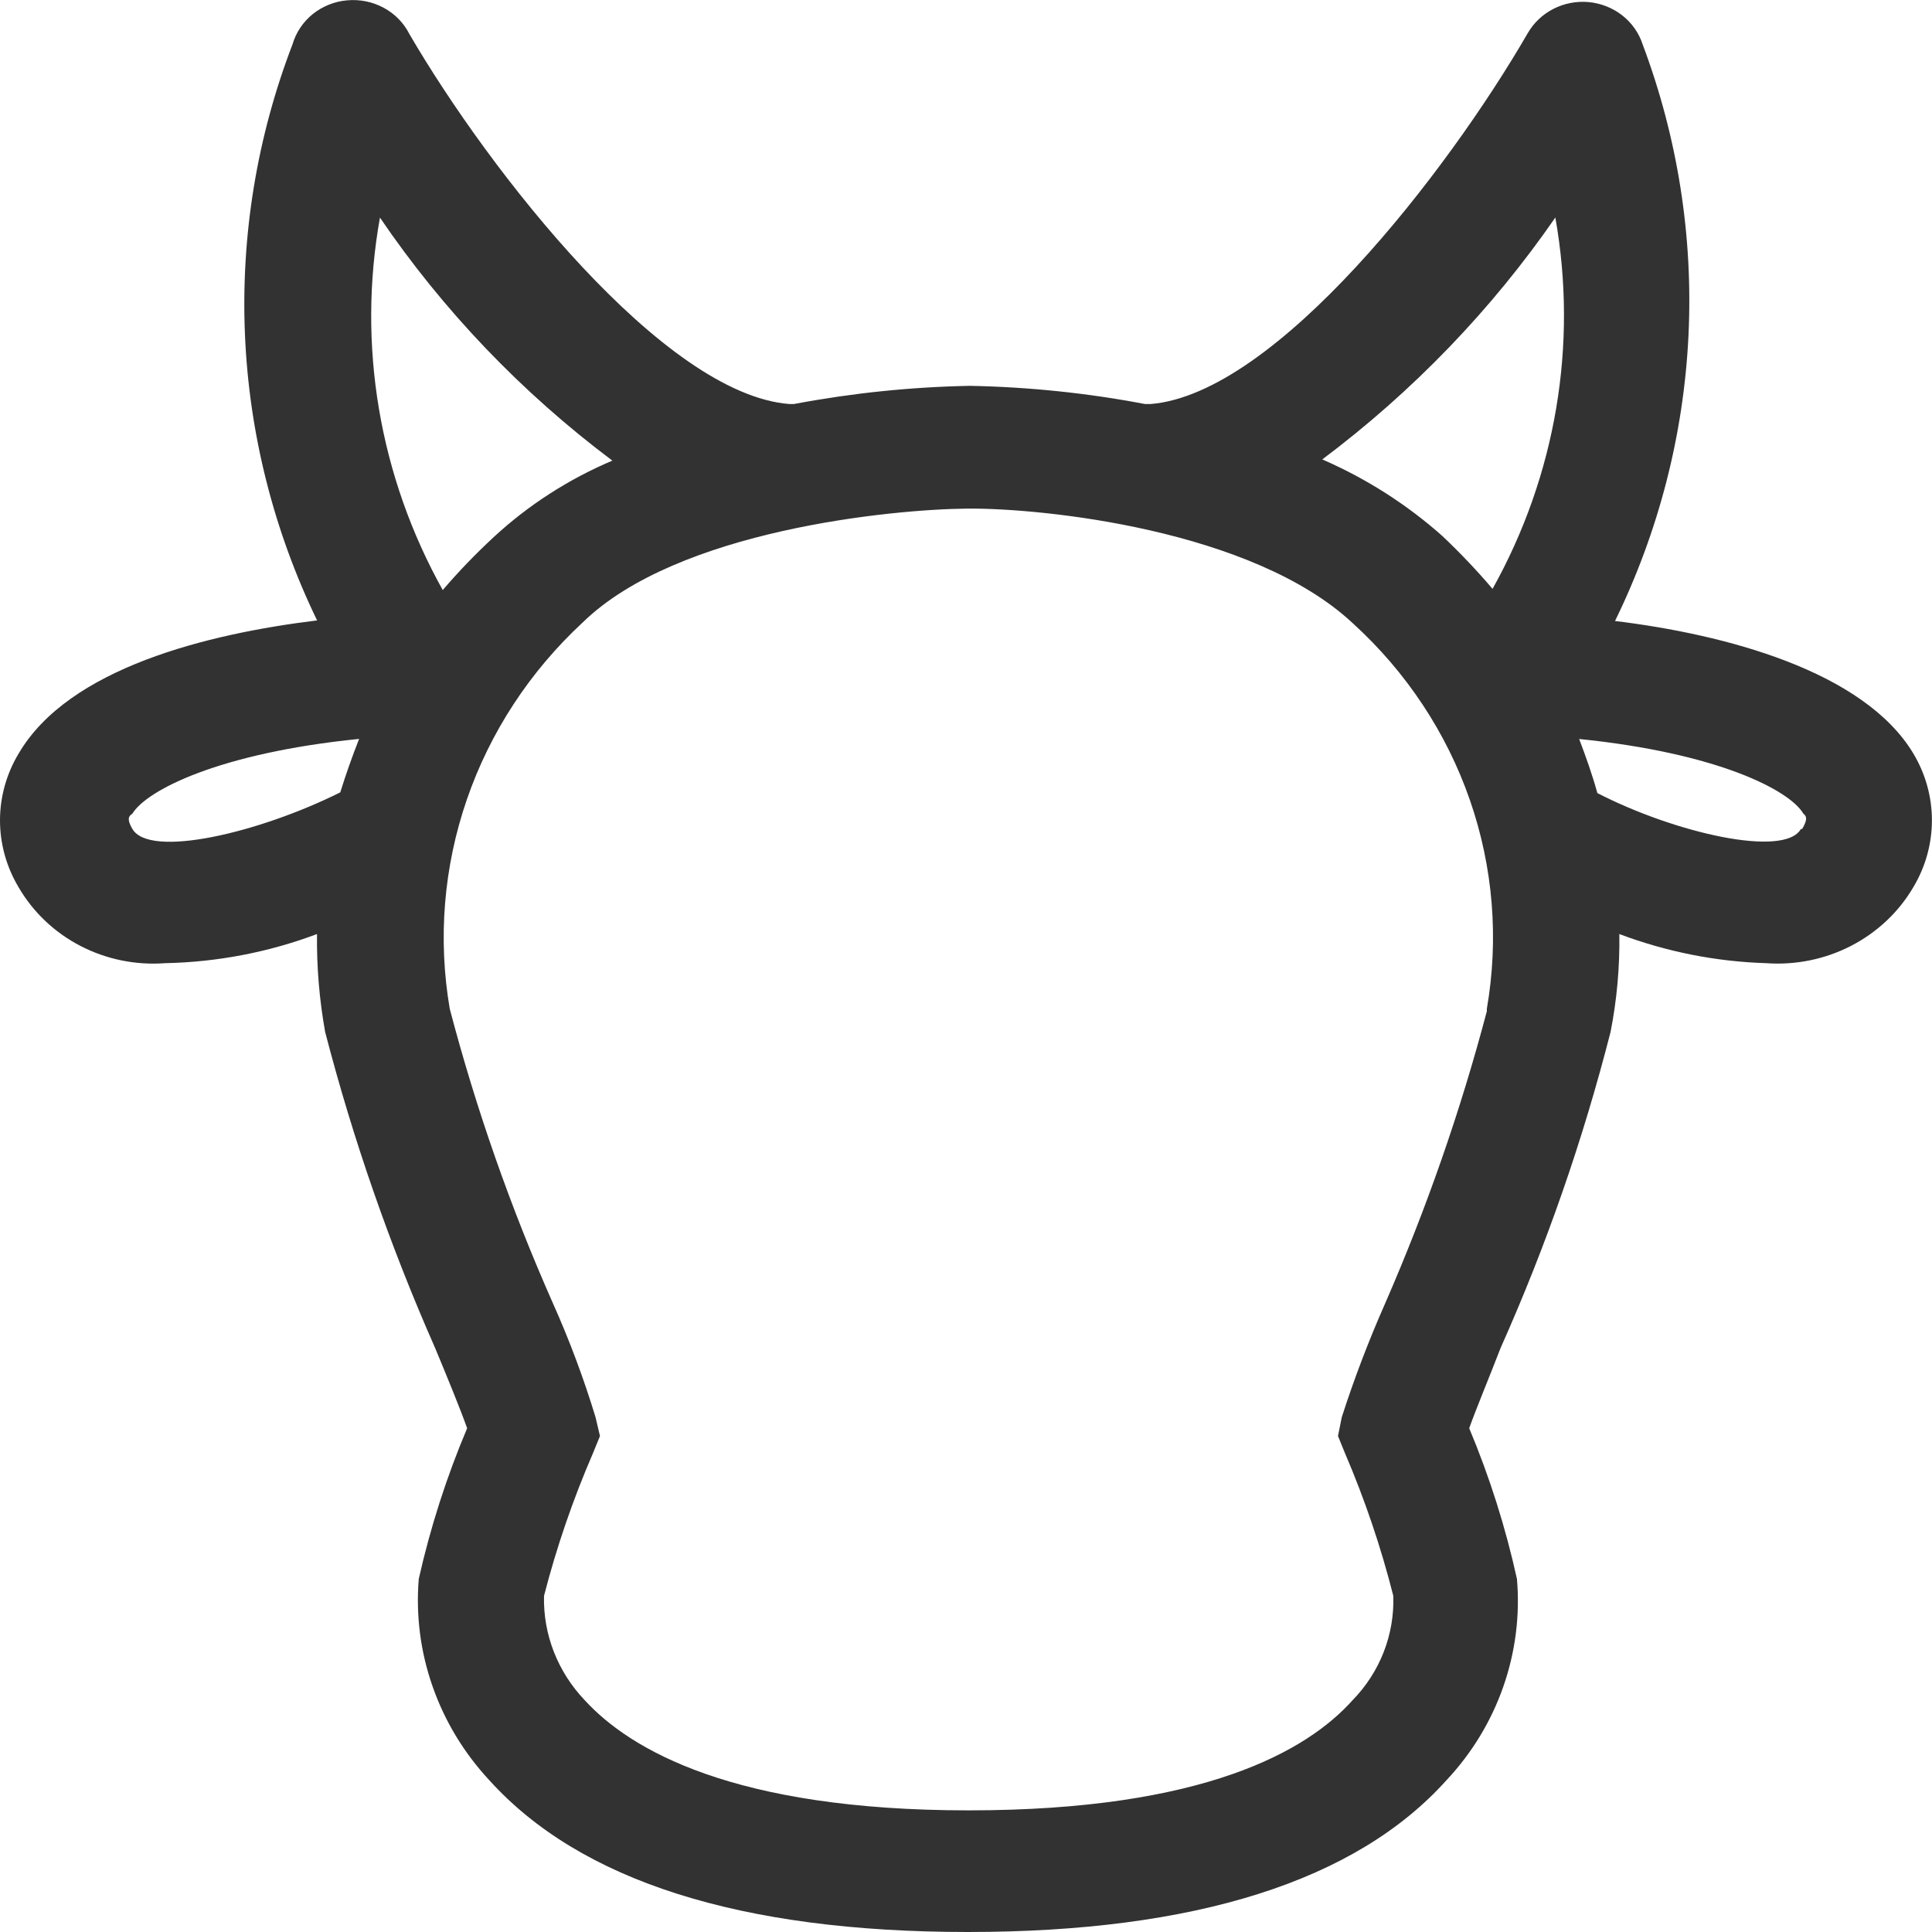
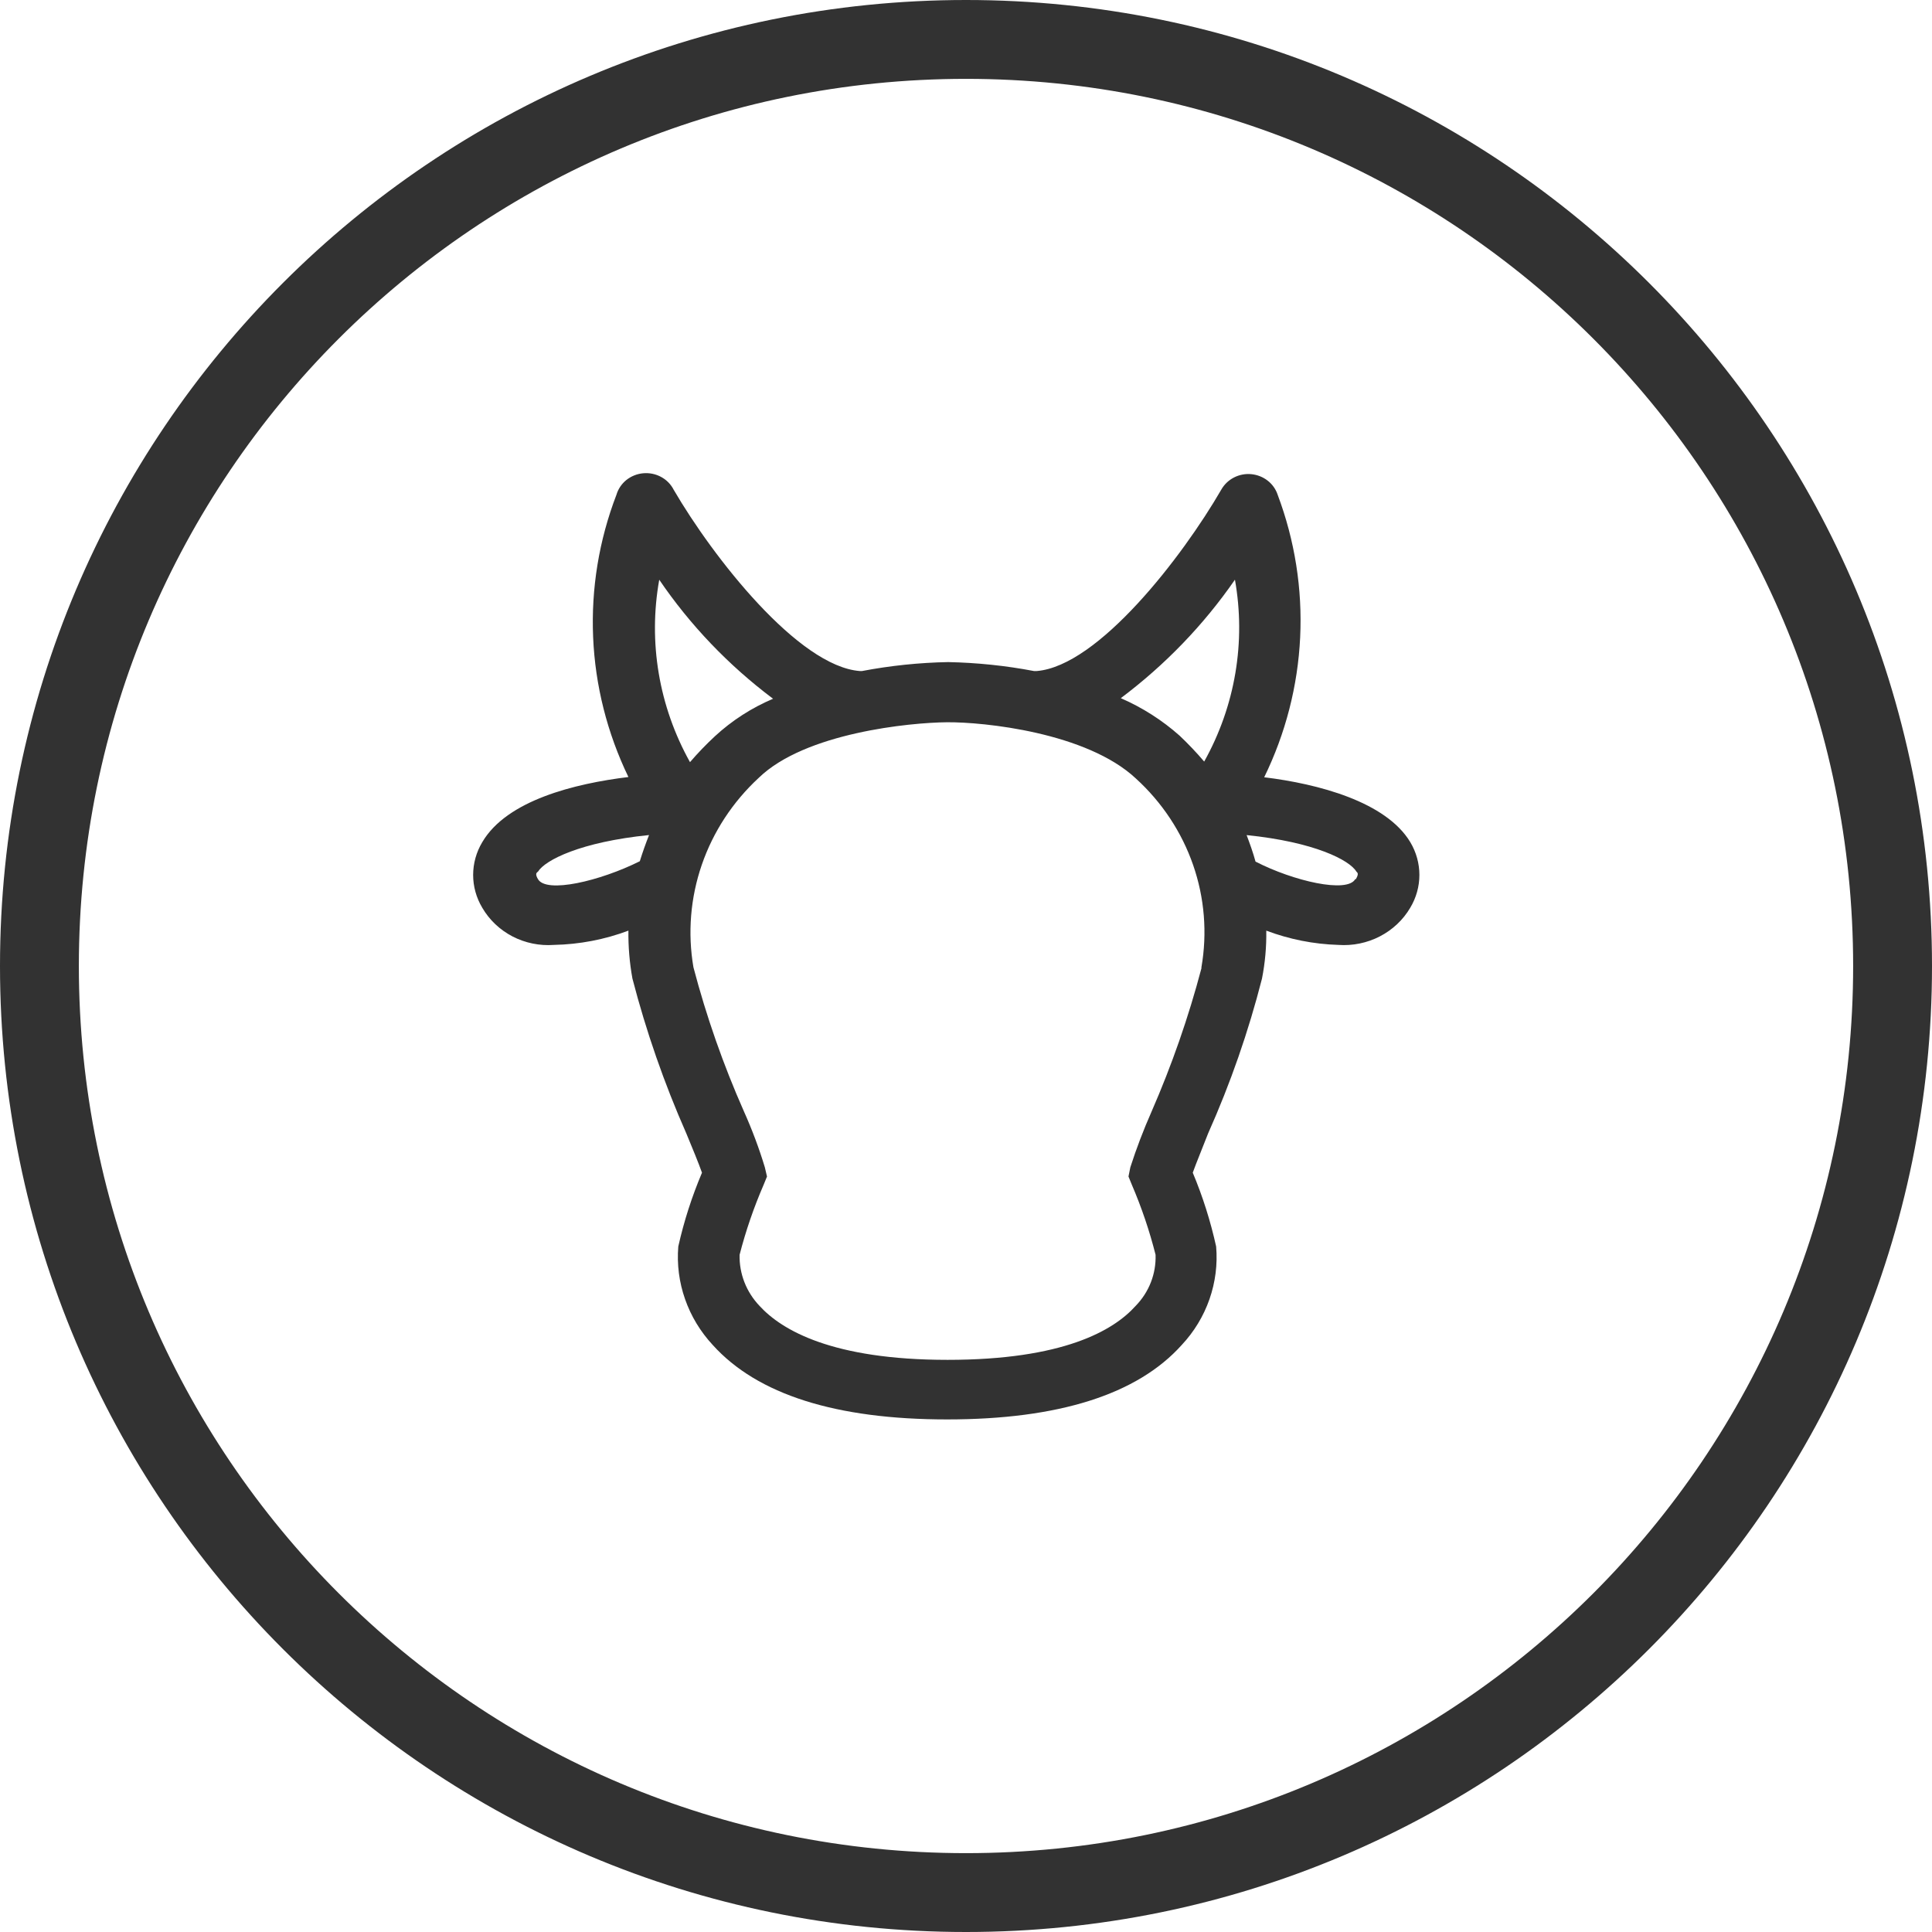
- <svg xmlns="http://www.w3.org/2000/svg" width="24" height="24" fill="none">
-   <path d="M20.062 7.715c.544-1.113.854-2.319.913-3.549.059-1.23-.135-2.459-.57-3.616-.046-.141-.134-.266-.253-.359-.119-.093-.263-.15-.415-.165-.152-.014-.305.015-.44.084-.135.069-.246.175-.32.304-.991 1.714-3.122 4.477-4.683 4.605h-.07c-.718-.137-1.446-.212-2.177-.226-.734.014-1.465.09-2.185.226h-.055C8.246 4.899 6.084 2.136 5.085.422 5.016.285 4.905.171 4.767.097c-.138-.075-.296-.107-.453-.093C4.157.017 4.008.077 3.886.174c-.121.098-.209.229-.252.376-.443 1.153-.643 2.379-.591 3.608.052 1.229.357 2.435.896 3.549-1.358.166-3.083.589-3.707 1.653C.08 9.613 0 9.9 0 10.191c0 .292.08.578.231.831.179.308.445.561.767.728.322.167.687.242 1.051.215.647-.013 1.286-.135 1.889-.362-.005.407.029.814.101 1.216.348 1.341.805 2.654 1.366 3.926.148.355.312.755.398.997-.256.606-.457 1.232-.601 1.872-.037.452.021.907.172 1.336.15.43.389.825.703 1.163C7.208 23.366 9.198 24 12.023 24c2.825 0 4.823-.634 5.947-1.887.315-.336.555-.732.705-1.162.15-.43.208-.885.169-1.337-.141-.64-.339-1.266-.593-1.872.086-.242.25-.634.39-.997.567-1.27 1.023-2.583 1.366-3.926.079-.401.115-.808.109-1.216.583.22 1.201.343 1.826.362.365.026.731-.049 1.054-.216.323-.167.591-.419.772-.728.151-.252.231-.539.231-.831 0-.292-.08-.578-.231-.83-.617-1.027-2.341-1.48-3.707-1.646zm-.741-5.013c.281 1.579.007 3.203-.78 4.613-.196-.23-.404-.449-.624-.657-.441-.392-.944-.713-1.491-.951 1.126-.845 2.103-1.859 2.895-3.005zm-14.602 0c.784 1.153 1.76 2.174 2.888 3.02-.545.231-1.045.553-1.475.951-.223.207-.435.426-.632.657-.789-1.414-1.064-3.044-.78-4.628zM1.644 10.297c-.07-.121-.047-.159 0-.189.179-.294 1.085-.755 2.817-.929-.086.219-.164.438-.234.664-1.015.506-2.372.823-2.583.453zm16.826 2.265c-.327 1.239-.75 2.453-1.264 3.631-.204.462-.384.933-.538 1.412l-.047.234.086.211c.247.576.448 1.169.601 1.774.008.238-.032.475-.119.698-.087.223-.219.427-.388.6-.562.627-1.842 1.367-4.768 1.367-2.927 0-4.206-.755-4.768-1.367-.337-.353-.519-.818-.507-1.298.156-.606.36-1.199.609-1.774l.086-.211-.055-.234c-.147-.483-.324-.957-.531-1.419-.524-1.184-.952-2.406-1.28-3.654-.149-.87-.076-1.762.212-2.599.288-.837.783-1.593 1.442-2.203C8.418 6.583 11.087 6.326 12.016 6.318c.929-.008 3.543.257 4.792 1.427.663.604 1.161 1.357 1.451 2.192.29.835.362 1.726.211 2.595v.03zm3.902-2.265c-.203.362-1.561.053-2.529-.445-.062-.226-.14-.445-.226-.672 1.717.174 2.614.634 2.786.929.039.03.055.068-.016.189h-.016z" fill="#323232" />
+ <svg xmlns="http://www.w3.org/2000/svg" width="49" height="49" fill="none">
+   <circle cx="24.5" cy="24.5" r="23.5" stroke="#323232" stroke-width="2" />
+   <path d="M32.062 19.715c.544-1.113.854-2.319.913-3.549.059-1.23-.135-2.459-.57-3.616-.046-.141-.134-.266-.253-.359-.119-.093-.263-.15-.415-.165-.152-.015-.305.015-.44.084-.135.069-.246.175-.32.304-.991 1.714-3.122 4.477-4.683 4.605h-.07c-.718-.137-1.446-.212-2.177-.227-.734.014-1.465.09-2.185.227h-.055c-1.561-.121-3.723-2.884-4.721-4.598-.07-.137-.181-.251-.319-.325-.138-.075-.296-.107-.453-.093-.157.014-.306.074-.428.171-.121.098-.209.229-.252.376-.443 1.153-.643 2.379-.591 3.608.052 1.229.357 2.435.895 3.549-1.358.166-3.083.589-3.707 1.653-.151.252-.231.539-.231.831 0 .292.08.578.231.831.179.308.445.561.767.728.322.167.687.242 1.051.215.647-.013 1.286-.135 1.889-.362-.005.407.029.814.102 1.216.348 1.341.805 2.654 1.366 3.926.148.355.312.755.398.997-.256.606-.458 1.232-.601 1.872-.037.452.021.907.172 1.336.15.43.389.825.703 1.163C19.208 35.366 21.198 36 24.023 36c2.825 0 4.823-.634 5.947-1.887.315-.336.555-.732.705-1.162.15-.43.208-.885.169-1.337-.141-.64-.339-1.266-.593-1.872.086-.242.25-.634.39-.997.567-1.27 1.023-2.583 1.366-3.926.079-.401.115-.808.109-1.216.583.22 1.201.343 1.826.362.365.026.731-.049 1.054-.216.323-.167.591-.419.772-.728.151-.252.231-.539.231-.831 0-.292-.08-.578-.231-.831-.617-1.027-2.341-1.48-3.707-1.646zm-.741-5.013c.281 1.579.007 3.203-.78 4.613-.196-.23-.404-.449-.624-.657-.441-.392-.944-.713-1.491-.951 1.126-.845 2.103-1.859 2.895-3.005zm-14.602 0c.784 1.153 1.76 2.174 2.888 3.02-.545.231-1.044.553-1.475.951-.223.207-.434.426-.632.657-.789-1.414-1.064-3.044-.78-4.628zm-3.075 7.595c-.07-.121-.047-.159 0-.189.179-.294 1.085-.755 2.817-.929-.086.219-.164.438-.234.664-1.014.506-2.373.823-2.583.453zm16.826 2.265c-.327 1.239-.75 2.453-1.264 3.631-.204.462-.384.933-.538 1.412l-.047.234.086.211c.247.576.448 1.169.601 1.774.008.238-.032.475-.119.698-.087.223-.219.427-.388.6-.562.627-1.842 1.367-4.768 1.367-2.927 0-4.207-.755-4.768-1.367-.337-.353-.519-.818-.507-1.298.156-.606.36-1.199.609-1.774l.086-.211-.055-.234c-.146-.483-.324-.957-.531-1.419-.524-1.184-.952-2.406-1.28-3.654-.149-.87-.076-1.762.212-2.599.288-.837.783-1.593 1.442-2.203 1.179-1.148 3.848-1.404 4.776-1.412.929-.008 3.543.257 4.792 1.427.663.604 1.161 1.357 1.451 2.192.29.835.362 1.726.211 2.595v.03zm3.902-2.265c-.203.362-1.561.053-2.529-.445-.062-.227-.14-.446-.226-.672 1.717.174 2.614.634 2.786.929.039.03.055.068-.016.189h-.016z" fill="#323232" />
</svg>
